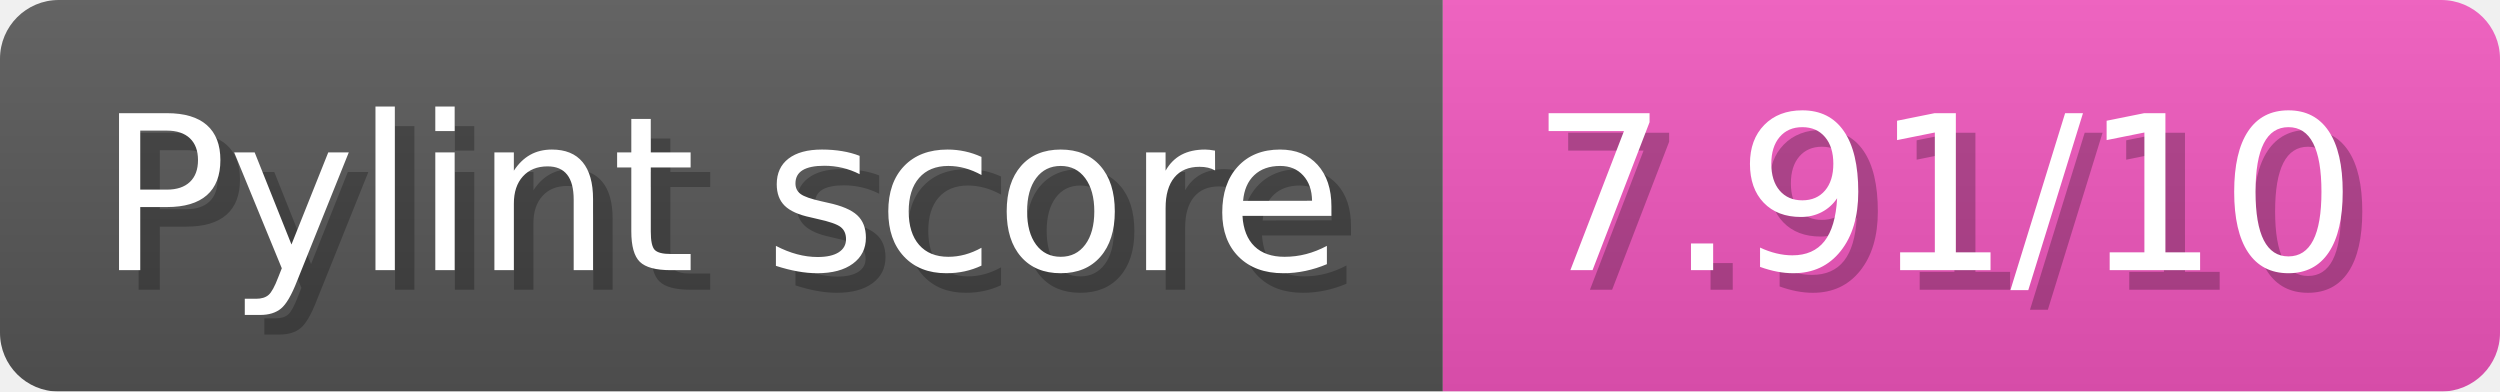
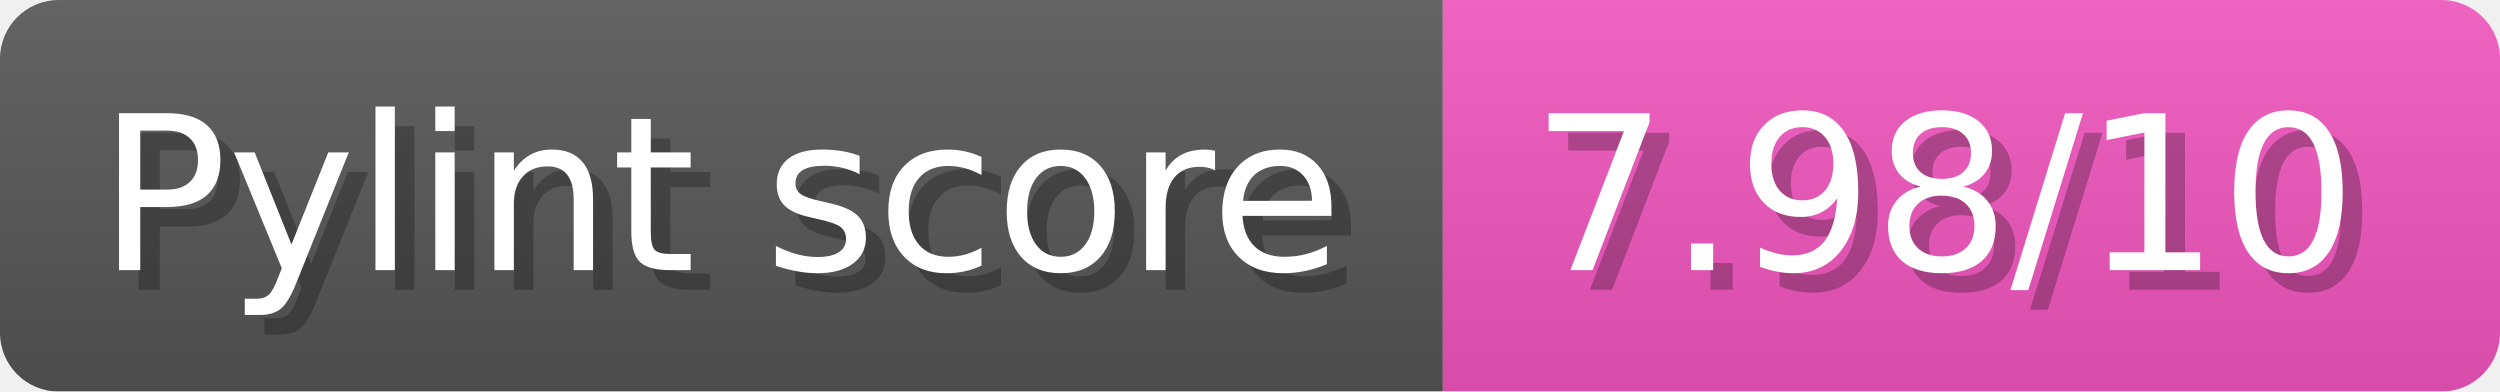
- <svg xmlns="http://www.w3.org/2000/svg" width="127.7" height="20" viewBox="0 0 1277 200" role="img" aria-label="Pylint score: 7.91/10">
+ <svg xmlns="http://www.w3.org/2000/svg" width="127.7" height="20" viewBox="0 0 1277 200" role="img" aria-label="Pylint score: 7.98/10">
  <linearGradient id="a" x2="0" y2="100%">
    <stop offset="0" stop-opacity=".1" stop-color="#EEE" />
    <stop offset="1" stop-opacity=".1" />
  </linearGradient>
  <mask id="m">
    <rect width="1277" height="200" rx="30" fill="#FFF" />
  </mask>
  <g mask="url(#m)">
    <rect width="737" height="200" fill="#555" />
    <rect width="540" height="200" fill="#E5B" x="737" />
    <rect width="1277" height="200" fill="url(#a)" />
  </g>
  <g aria-hidden="true" fill="#fff" text-anchor="start" font-family="Verdana,DejaVu Sans,sans-serif" font-size="110">
    <text x="60" y="148" textLength="637" fill="#000" opacity="0.25">Pylint score</text>
    <text x="50" y="138" textLength="637">Pylint score</text>
-     <text x="792" y="148" textLength="440" fill="#000" opacity="0.25">7.91/10</text>
-     <text x="782" y="138" textLength="440">7.91/10</text>
+     <text x="792" y="148" textLength="440" fill="#000" opacity="0.25">7.98/10</text>
+     <text x="782" y="138" textLength="440">7.98/10</text>
  </g>
</svg>
